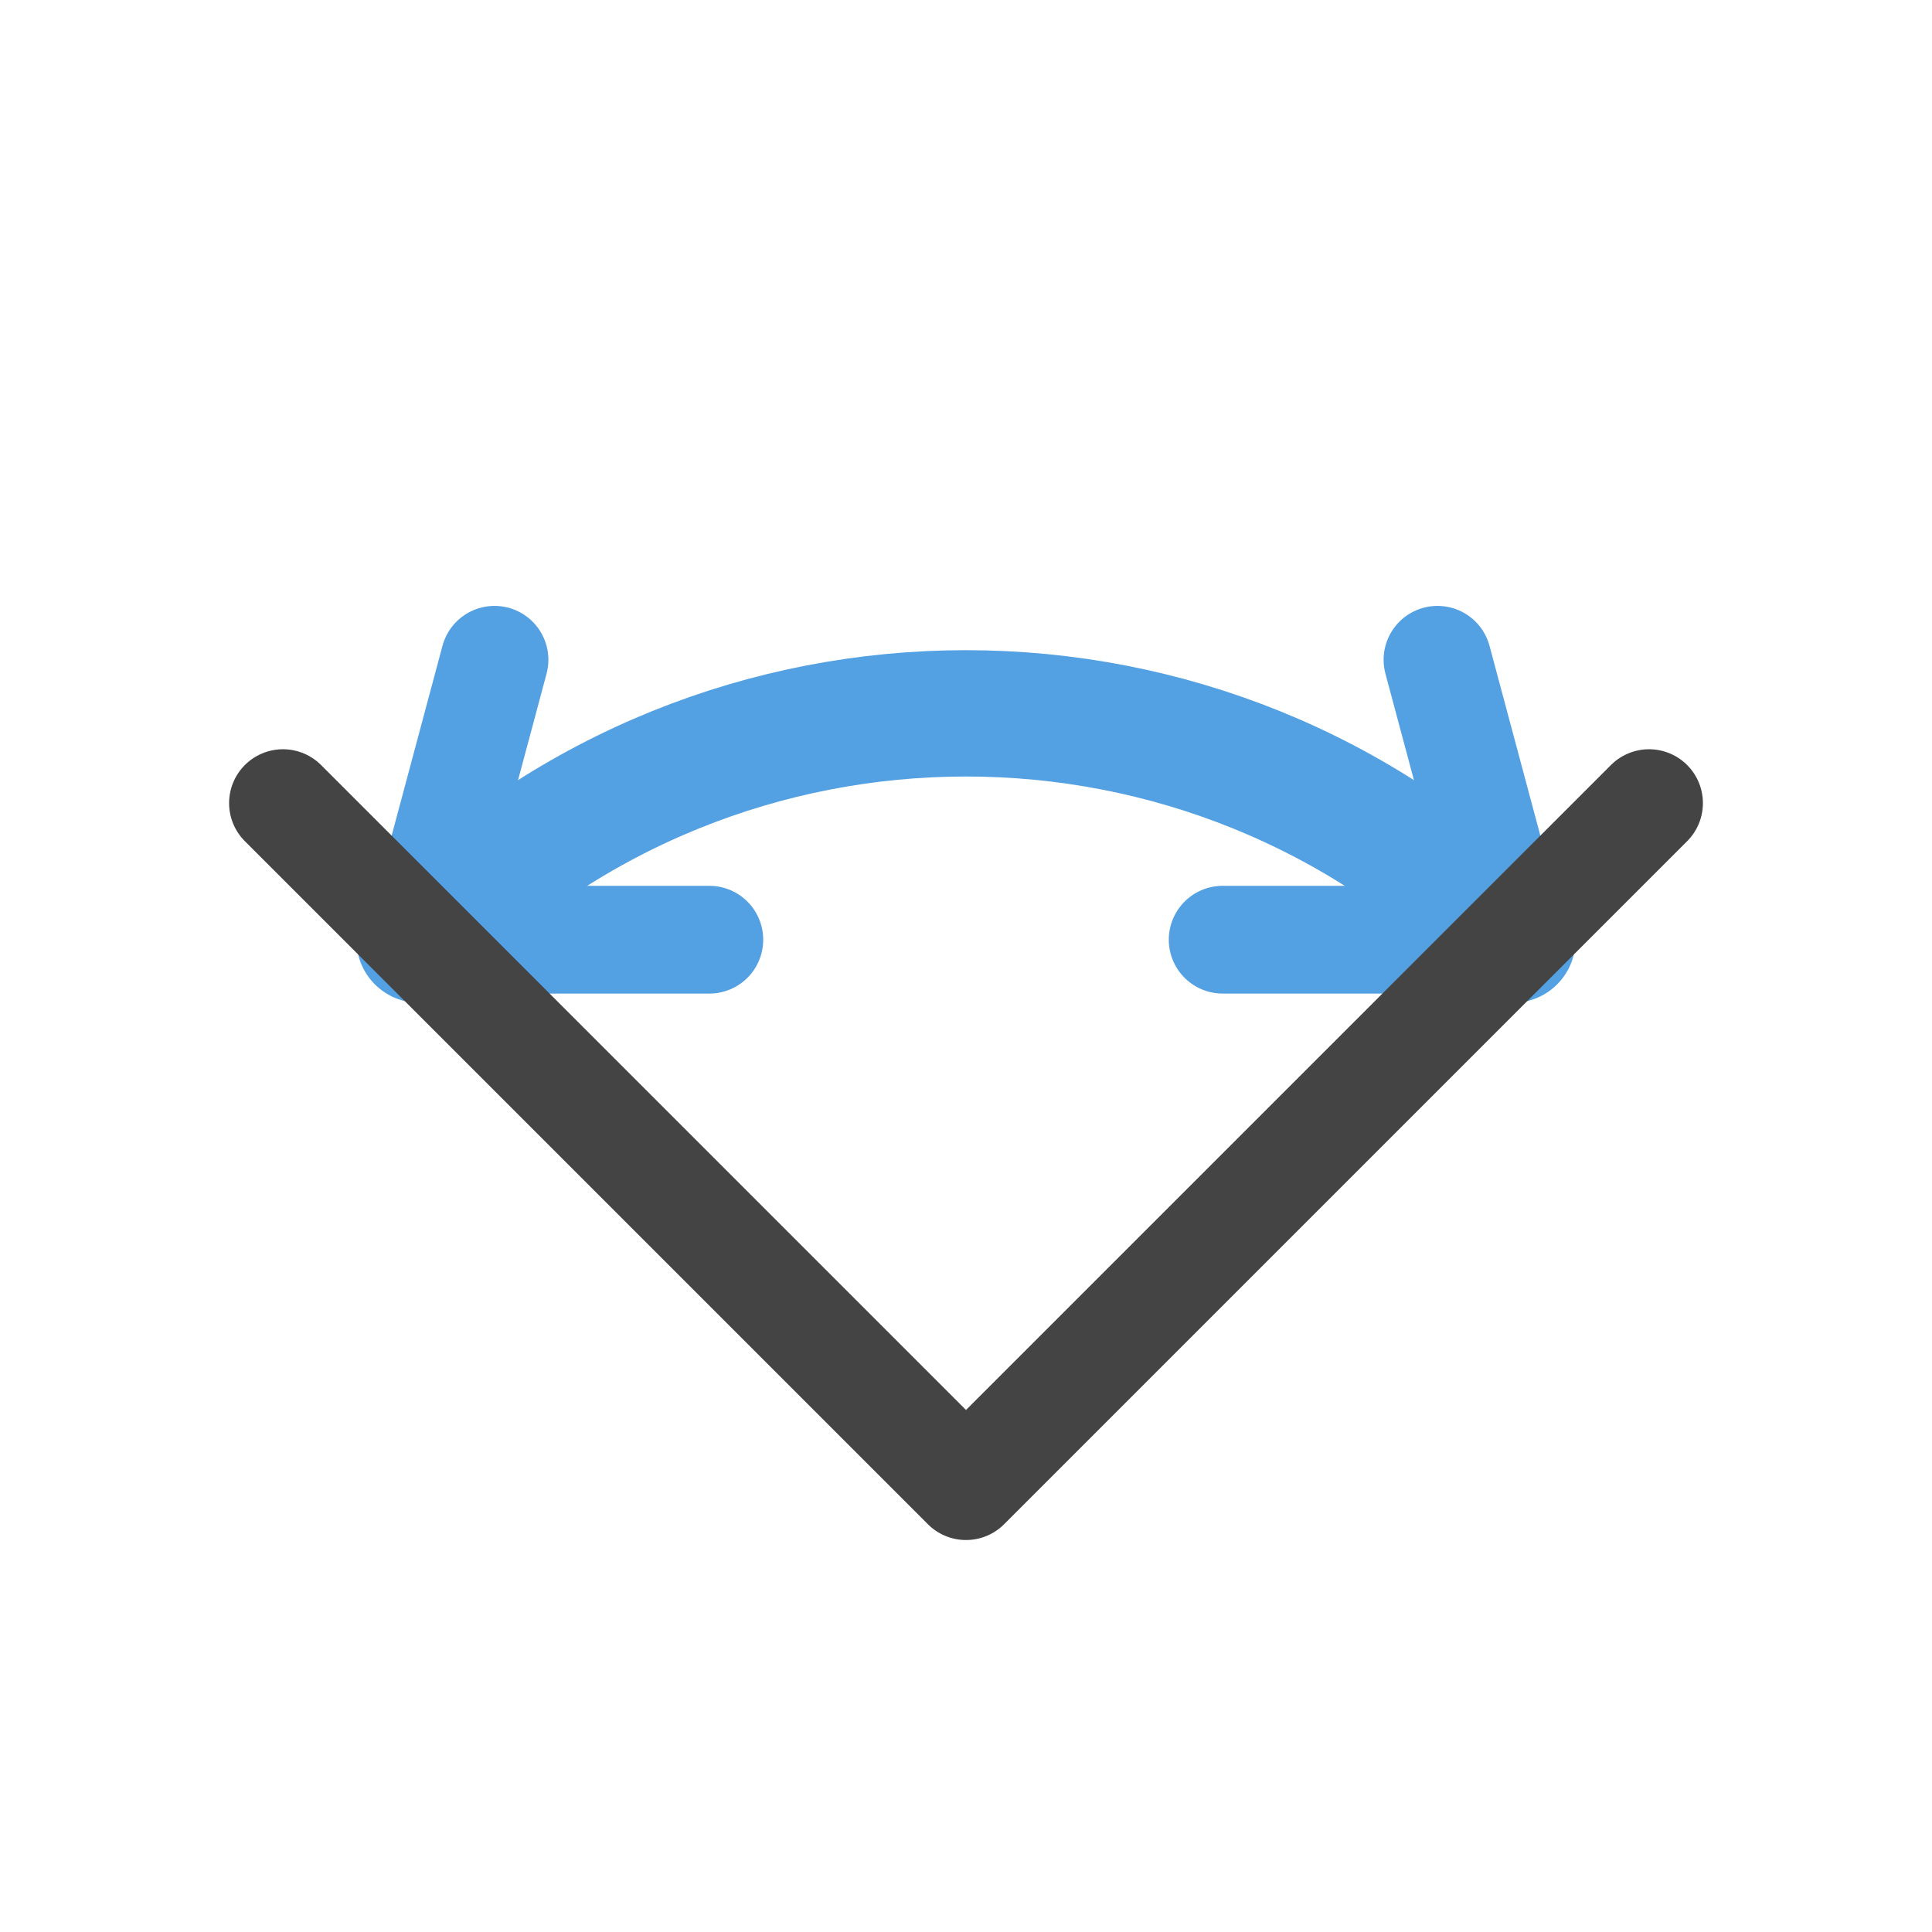
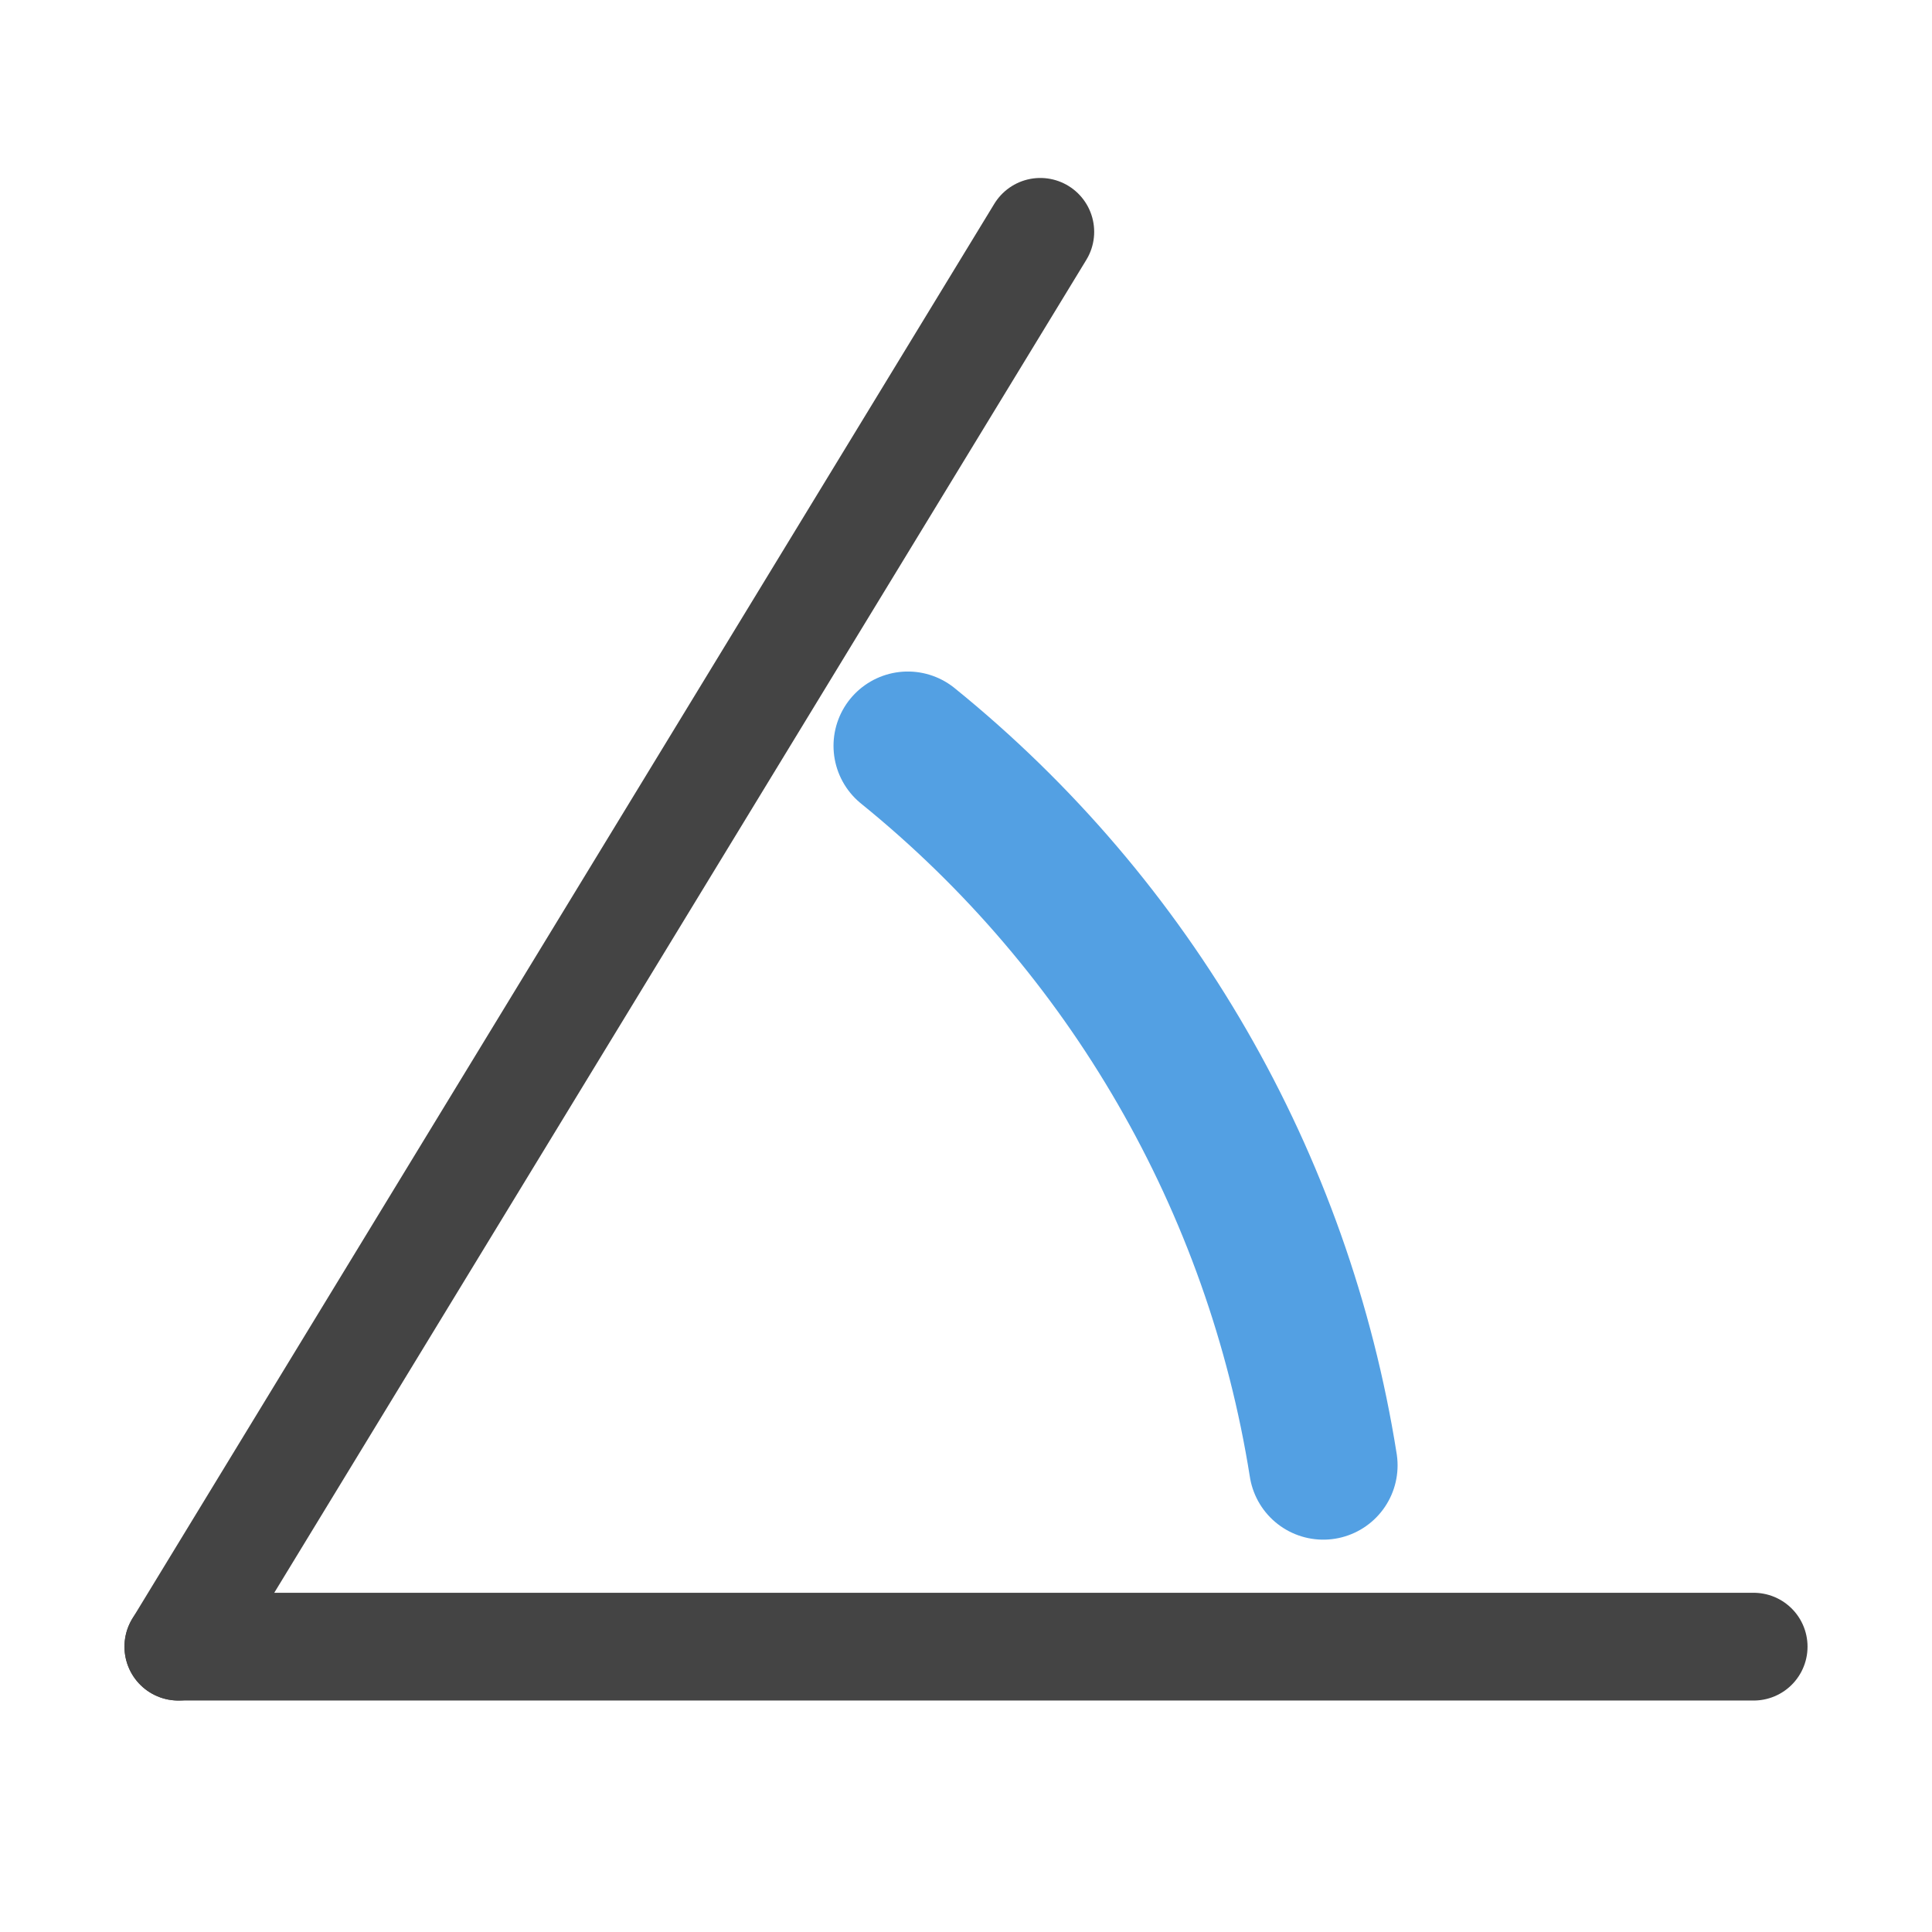
<svg xmlns="http://www.w3.org/2000/svg" width="26.0" height="26.0" viewBox="0 -26.0 26.0 26.0">
-   <path d="M20.354,-13.354 A10.4,10.4,0,0,0,5.646,-13.354" stroke="rgb(83,160,227)" stroke-width="1.7" fill="none" stroke-linecap="round" />
-   <path d="M6.655,-17.121 L5.646,-13.354 L9.546,-13.354" fill="none" stroke="rgb(83,160,227)" stroke-width="1.45" stroke-linejoin="round" stroke-linecap="round" fill-opacity="1.0" />
-   <path d="M19.345,-17.121 L20.354,-13.354 L16.454,-13.354" fill="none" stroke="rgb(83,160,227)" stroke-width="1.45" stroke-linejoin="round" stroke-linecap="round" fill-opacity="1.0" />
-   <path d="M3.808,-15.192 L13.0,-6.0 L22.192,-15.192" fill="none" stroke="#444" stroke-width="1.45" stroke-linejoin="round" stroke-linecap="round" fill-opacity="1.0" />
+   <path d="M2.4,-3.84 L23.6,-3.84 Z" fill="none" stroke="#444" stroke-width="1.45" stroke-linejoin="round" stroke-linecap="round" fill-opacity="1.0" />
+   <path d="M2.4,-3.84 L14.0,-22.88 Z" fill="none" stroke="#444" stroke-width="1.45" stroke-linejoin="round" stroke-linecap="round" fill-opacity="1.0" />
+   <path d="M17.808,-6.28 A15.6,15.6,0,0,0,12.217,-15.963" stroke="rgb(83,160,227)" stroke-width="2.0" fill="none" stroke-linecap="round" />
</svg>
